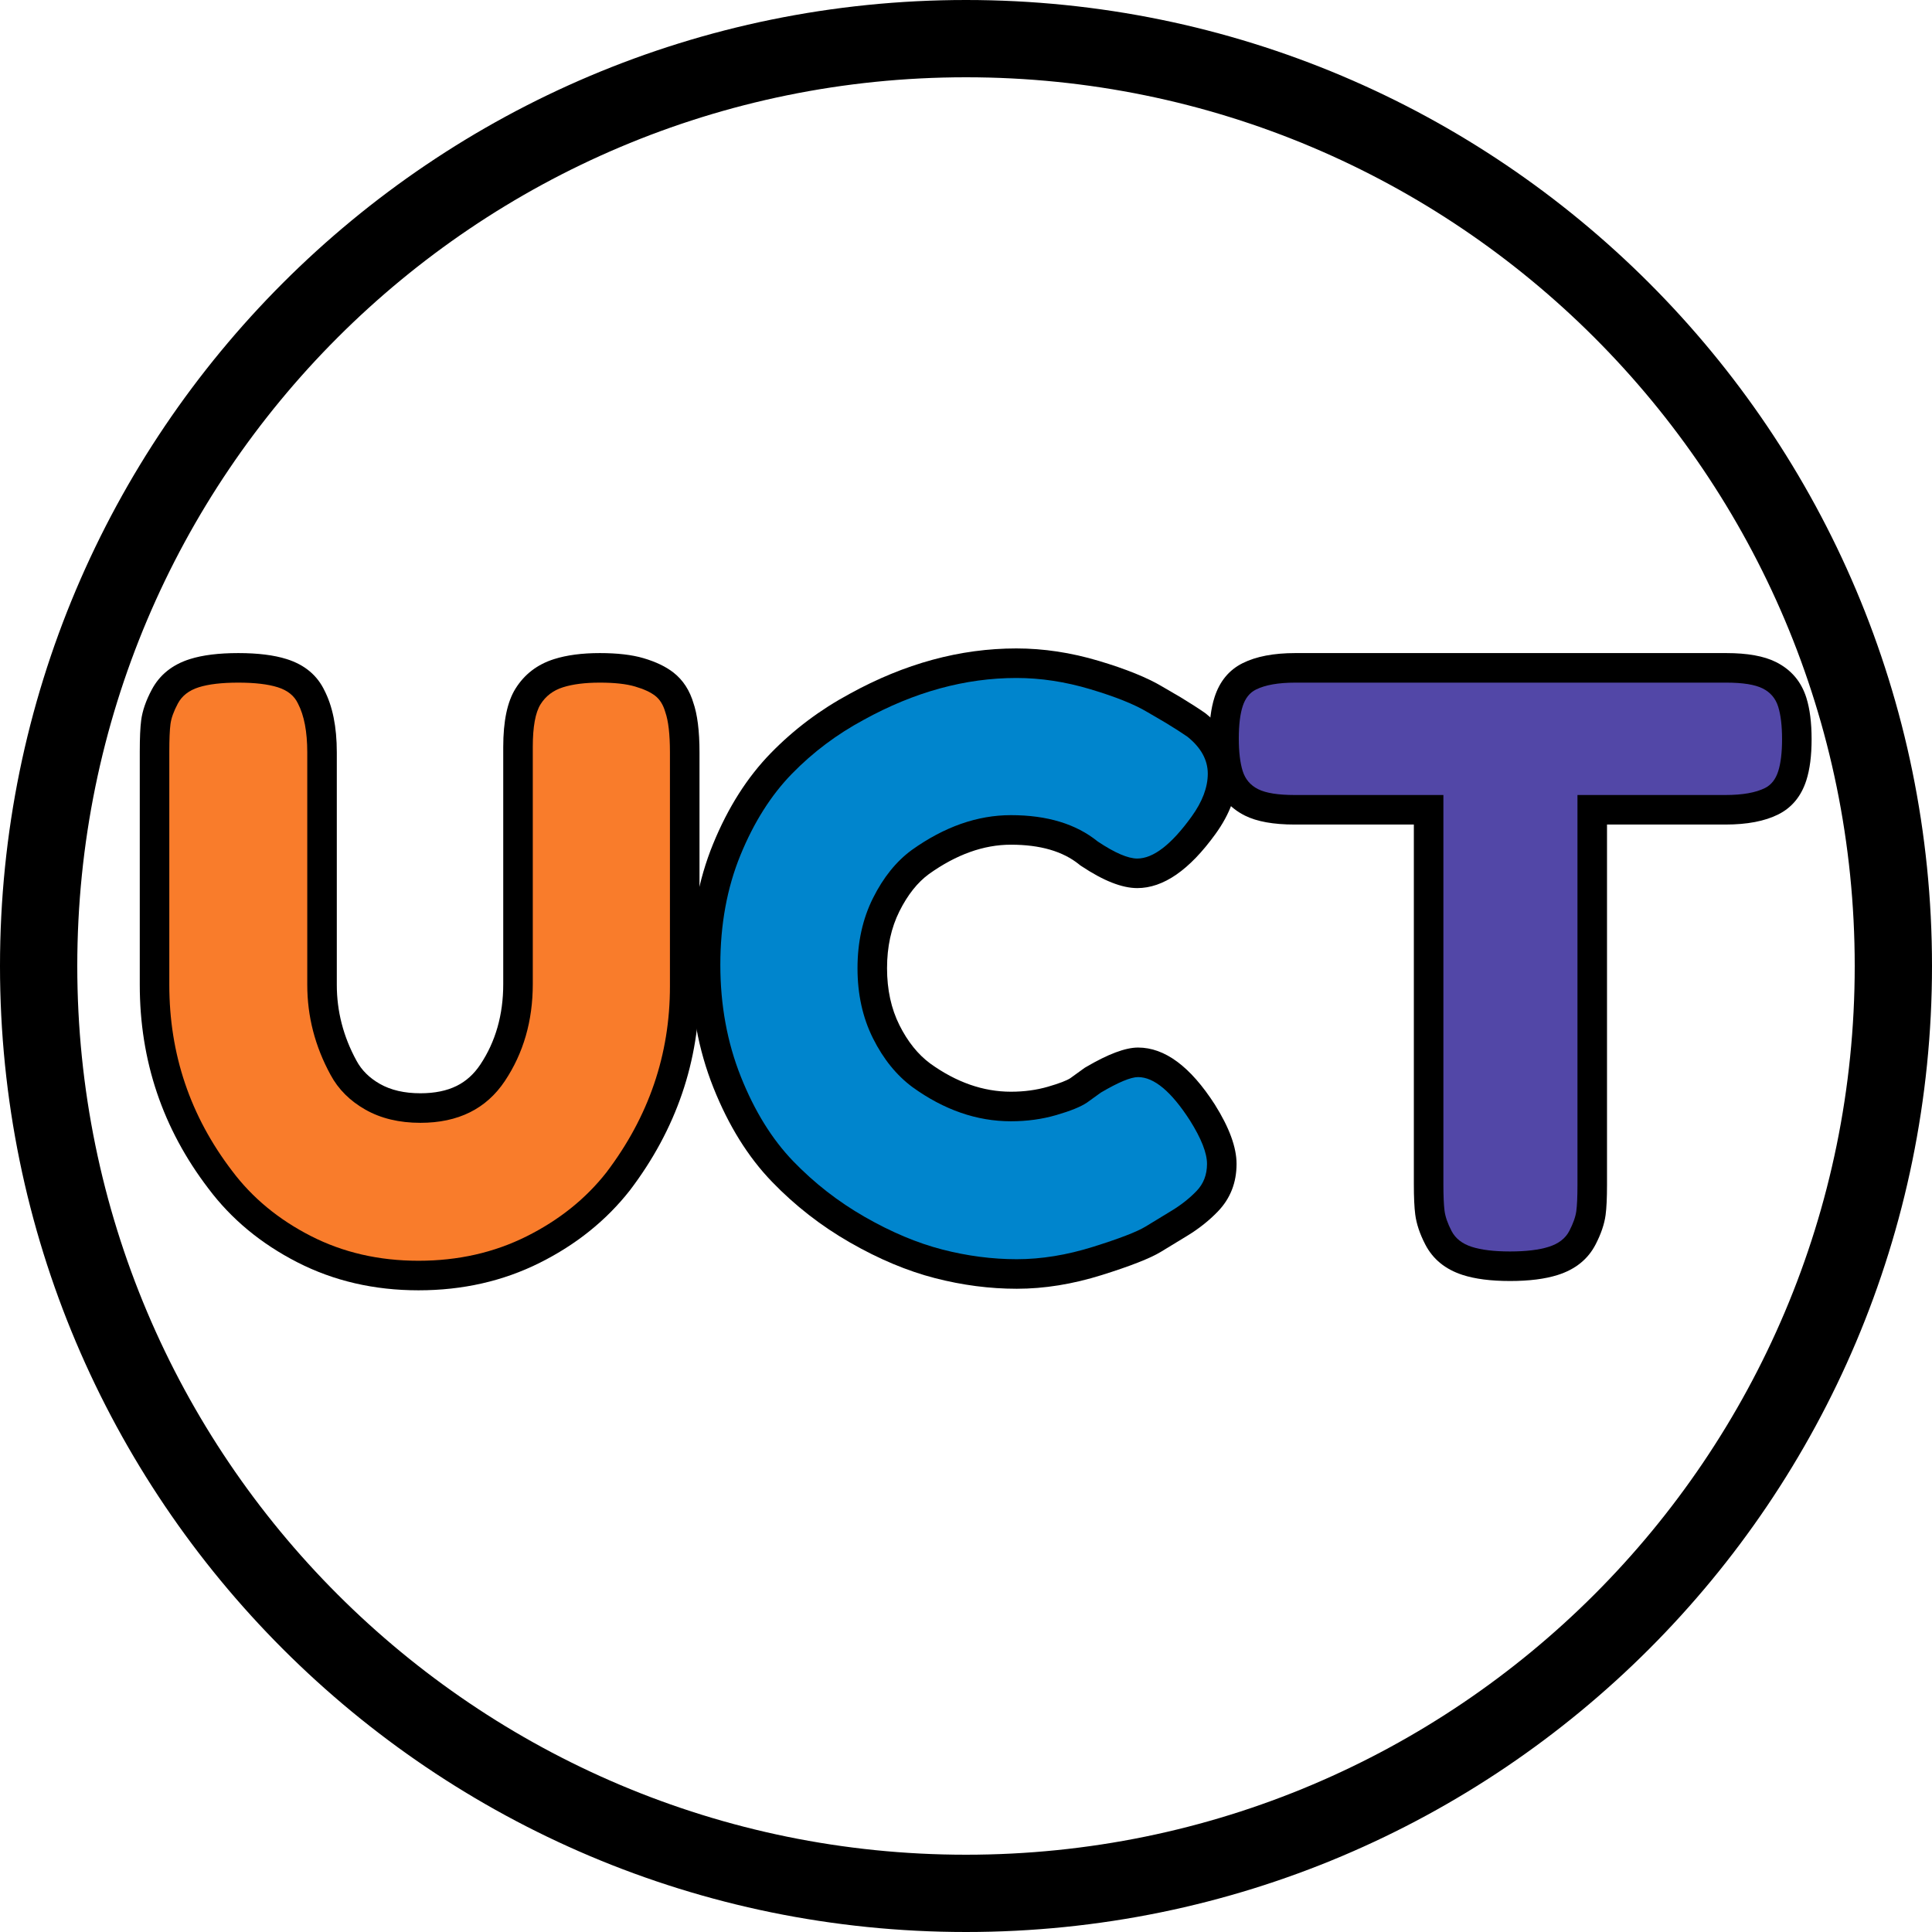
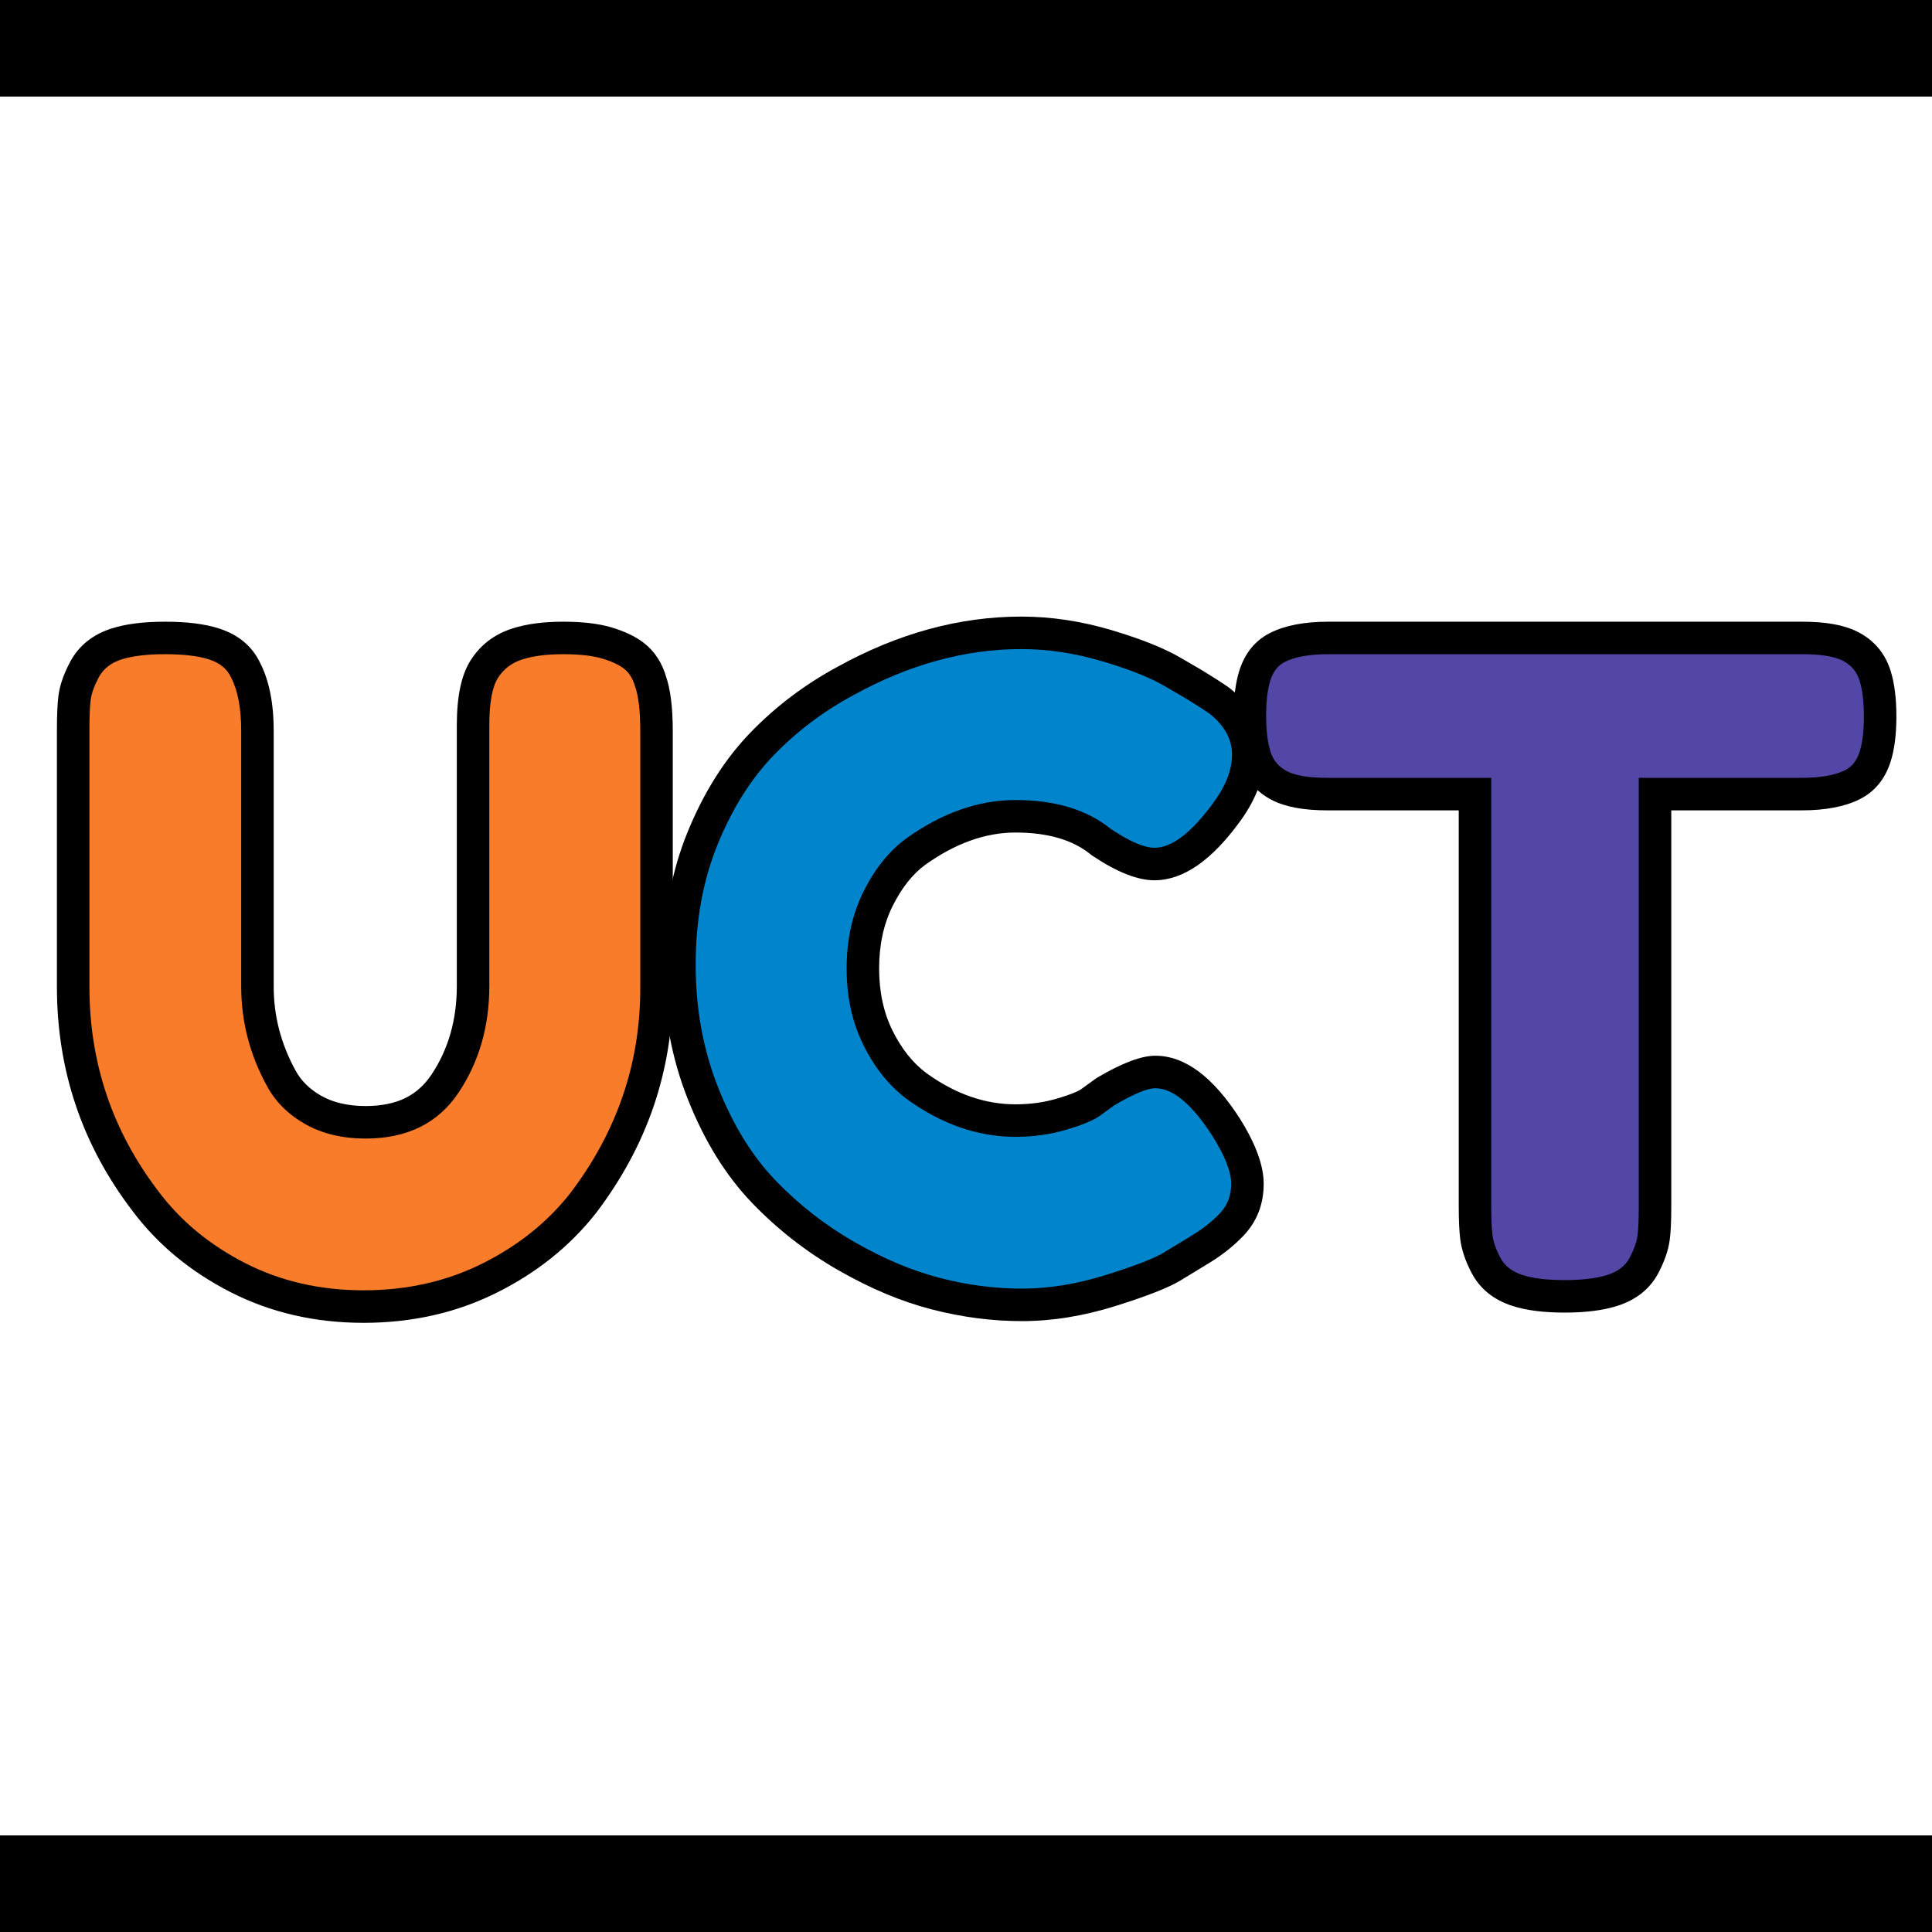
<svg xmlns="http://www.w3.org/2000/svg" width="2000" zoomAndPan="magnify" viewBox="0 0 1500 1500" height="2000" preserveAspectRatio="xMidYMid meet" version="1.0">
  <defs>
    <g />
-     <clipPath id="cbad2f6396">
-       <rect x="0" width="1307" y="0" height="730" />
-     </clipPath>
-     <clipPath id="17c4be9290">
-       <path d="M 0 0 L 1500 0 L 1500 1500 L 0 1500 Z M 0 0 " clip-rule="nonzero" />
-     </clipPath>
-     <clipPath id="c250ca56f3">
-       <path d="M 750 0 C 1164.215 0 1500 335.785 1500 750 C 1500 1164.215 1164.215 1500 750 1500 C 335.785 1500 0 1164.215 0 750 C 0 335.785 335.785 0 750 0 L 750 60 C 368.922 60 60 368.922 60 750 C 60 1131.078 368.922 1440 750 1440 C 1131.078 1440 1440 1131.078 1440 750 C 1440 368.922 1131.078 60 750 60 Z M 750 0 " clip-rule="nonzero" />
-     </clipPath>
-     <clipPath id="909617fd46">
-       <path d="M 0 0 L 1500 0 L 1500 1500 L 0 1500 Z M 0 0 " clip-rule="nonzero" />
-     </clipPath>
-     <clipPath id="db283ba896">
-       <path d="M 750 0 C 1164.215 0 1500 335.785 1500 750 C 1500 1164.215 1164.215 1500 750 1500 C 335.785 1500 0 1164.215 0 750 C 0 335.785 335.785 0 750 0 L 750 60 C 368.922 60 60 368.922 60 750 C 60 1131.078 368.922 1440 750 1440 C 1131.078 1440 1440 1131.078 1440 750 C 1440 368.922 1131.078 60 750 60 Z M 750 0 " clip-rule="nonzero" />
-     </clipPath>
-     <clipPath id="2d4878b5ff">
-       <rect x="0" width="1500" y="0" height="1500" />
-     </clipPath>
-     <clipPath id="098df8b87b">
-       <rect x="0" width="1500" y="0" height="1500" />
+     <clipPath id="596ec8747a">
+       <rect x="0" width="1438" y="0" height="802" />
    </clipPath>
  </defs>
-   <g transform="matrix(1, 0, 0, 1, 102, 385)">
-     <g clip-path="url(#cbad2f6396)">
+   <g transform="matrix(1, 0, 0, 1, 37, 349)">
+     <g clip-path="url(#596ec8747a)">
      <g fill="#000000" fill-opacity="1">
-         <g transform="translate(5.388283, 586.631)">
+         <g transform="translate(5.943982, 644.8561)">
          <g>
-             <path d="M 292.828 -436.953 C 299.824 -448.152 309.824 -455.805 322.82 -459.906 C 332.691 -463.023 344.52 -464.582 358.309 -464.582 C 371.941 -464.582 383.227 -463.27 392.16 -460.641 C 401.762 -457.816 409.512 -454.109 415.414 -449.523 C 422.965 -443.648 428.23 -435.5 431.207 -425.082 L 409.152 -418.777 L 430.785 -426.414 C 434.062 -417.125 435.703 -404.148 435.703 -387.492 L 435.703 -205.777 C 435.703 -147.684 417.699 -94.922 381.691 -47.5 C 363.379 -24.148 340.051 -5.387 311.707 8.785 C 283.207 23.035 251.809 30.16 217.512 30.16 C 183.137 30.16 151.773 22.902 123.422 8.387 C 95.207 -6.062 72.219 -25.129 54.453 -48.812 C 18.902 -95.332 1.129 -148.059 1.129 -206.984 L 1.129 -388.094 C 1.129 -398.711 1.492 -406.82 2.223 -412.418 C 3.184 -419.793 5.926 -427.719 10.445 -436.191 C 16.59 -447.715 26.453 -455.621 40.023 -459.906 C 49.895 -463.023 62.426 -464.582 77.617 -464.582 C 92.812 -464.582 105.344 -463.023 115.211 -459.906 C 129.246 -455.477 139.086 -447.207 144.738 -435.098 L 123.949 -425.398 L 144.285 -436.008 C 150.836 -423.457 154.109 -407.285 154.109 -387.492 L 154.109 -206.984 C 154.109 -186.414 159.191 -166.809 169.359 -148.172 C 173.34 -140.738 179.422 -134.703 187.605 -130.066 C 196.133 -125.238 206.602 -122.82 219.016 -122.82 C 230.078 -122.82 239.469 -124.734 247.191 -128.559 C 254.457 -132.16 260.562 -137.672 265.516 -145.098 C 277.387 -162.906 283.324 -183.734 283.324 -207.586 L 283.324 -391.703 C 283.324 -411.734 286.492 -426.816 292.828 -436.953 Z M 331.73 -412.637 C 331.281 -411.914 330.812 -410.238 330.336 -407.605 C 329.578 -403.445 329.203 -398.145 329.203 -391.703 L 329.203 -207.586 C 329.203 -174.473 320.695 -145.16 303.688 -119.648 C 294.199 -105.414 282.156 -94.68 267.559 -87.449 C 253.418 -80.445 237.238 -76.941 219.016 -76.941 C 198.539 -76.941 180.527 -81.344 164.988 -90.152 C 149.102 -99.152 137.133 -111.168 129.082 -126.203 C 115.18 -151.688 108.23 -178.613 108.23 -206.984 L 108.23 -387.492 C 108.23 -399.785 106.691 -408.883 103.609 -414.785 L 103.375 -415.238 L 103.16 -415.695 C 103.254 -415.5 103.371 -415.34 103.52 -415.223 C 103.16 -415.512 102.453 -415.824 101.398 -416.156 C 96.023 -417.855 88.098 -418.703 77.617 -418.703 C 67.141 -418.703 59.215 -417.855 53.84 -416.156 C 52.172 -415.629 51.199 -415.113 50.926 -414.602 C 49.027 -411.043 47.957 -408.336 47.719 -406.484 C 47.242 -402.855 47.008 -396.727 47.008 -388.094 L 47.008 -206.984 C 47.008 -158.406 61.723 -114.859 91.156 -76.34 C 104.68 -58.309 122.406 -43.68 144.332 -32.453 C 166.121 -21.297 190.512 -15.719 217.512 -15.719 C 244.59 -15.719 269.148 -21.23 291.191 -32.25 C 313.387 -43.352 331.375 -57.68 345.152 -75.246 C 374.934 -114.465 389.82 -157.977 389.82 -205.777 L 389.82 -387.492 C 389.82 -398.91 389.055 -406.797 387.52 -411.145 L 387.285 -411.805 L 387.094 -412.477 C 386.875 -413.242 386.672 -413.773 386.488 -414.074 C 386.629 -413.844 386.883 -413.59 387.246 -413.309 C 385.926 -414.332 383.25 -415.441 379.211 -416.629 C 374.508 -418.012 367.539 -418.703 358.309 -418.703 C 349.234 -418.703 342.008 -417.855 336.637 -416.156 C 334.391 -415.449 332.754 -414.277 331.73 -412.637 Z M 331.73 -412.637 " />
+             <path d="M 322.188 -480.77 C 329.891 -493.09 340.891 -501.508 355.191 -506.023 C 366.051 -509.453 379.066 -511.168 394.238 -511.168 C 409.238 -511.168 421.652 -509.723 431.48 -506.832 C 442.047 -503.727 450.574 -499.645 457.066 -494.598 C 465.379 -488.133 471.172 -479.168 474.449 -467.703 L 450.18 -460.77 L 473.98 -469.172 C 477.586 -458.949 479.391 -444.676 479.391 -426.344 L 479.391 -226.414 C 479.391 -162.492 459.582 -104.441 419.965 -52.266 C 399.816 -26.57 374.148 -5.93 342.965 9.664 C 311.605 25.344 277.059 33.184 239.324 33.184 C 201.504 33.184 166.992 25.199 135.797 9.227 C 104.754 -6.668 79.457 -27.648 59.914 -53.707 C 20.797 -104.895 1.242 -162.902 1.242 -227.738 L 1.242 -427.008 C 1.242 -438.691 1.645 -447.613 2.445 -453.773 C 3.504 -461.887 6.52 -470.605 11.492 -479.93 C 18.254 -492.609 29.105 -501.309 44.039 -506.023 C 54.898 -509.453 68.684 -511.168 85.402 -511.168 C 102.117 -511.168 115.906 -509.453 126.766 -506.023 C 142.203 -501.148 153.031 -492.051 159.25 -478.727 L 136.379 -468.055 L 158.754 -479.727 C 165.961 -465.918 169.562 -448.125 169.562 -426.344 L 169.562 -227.738 C 169.562 -205.105 175.156 -183.535 186.34 -163.027 C 190.723 -154.852 197.414 -148.211 206.418 -143.109 C 215.797 -137.793 227.32 -135.137 240.977 -135.137 C 253.148 -135.137 263.48 -137.242 271.977 -141.449 C 279.969 -145.41 286.691 -151.477 292.137 -159.648 C 305.199 -179.242 311.73 -202.156 311.73 -228.398 L 311.73 -430.98 C 311.73 -453.02 315.219 -469.613 322.188 -480.77 Z M 364.996 -454.016 C 364.5 -453.219 363.984 -451.371 363.461 -448.477 C 362.629 -443.902 362.211 -438.07 362.211 -430.98 L 362.211 -228.398 C 362.211 -191.969 352.855 -159.719 334.141 -131.645 C 323.699 -115.984 310.449 -104.176 294.387 -96.219 C 278.828 -88.512 261.027 -84.656 240.977 -84.656 C 218.445 -84.656 198.629 -89.5 181.531 -99.191 C 164.055 -109.094 150.883 -122.316 142.023 -138.855 C 126.73 -166.898 119.082 -196.523 119.082 -227.738 L 119.082 -426.344 C 119.082 -439.875 117.387 -449.887 114 -456.379 L 113.742 -456.875 L 113.504 -457.379 C 113.605 -457.16 113.738 -456.988 113.898 -456.859 C 113.504 -457.18 112.727 -457.52 111.562 -457.887 C 105.652 -459.754 96.93 -460.688 85.402 -460.688 C 73.871 -460.688 65.152 -459.754 59.238 -457.887 C 57.402 -457.309 56.332 -456.738 56.035 -456.176 C 53.945 -452.258 52.77 -449.281 52.504 -447.246 C 51.98 -443.254 51.723 -436.508 51.723 -427.008 L 51.723 -227.738 C 51.723 -174.289 67.914 -126.375 100.297 -83.996 C 115.176 -64.156 134.68 -48.059 158.805 -35.707 C 182.777 -23.434 209.617 -17.297 239.324 -17.297 C 269.113 -17.297 296.137 -23.359 320.387 -35.484 C 344.812 -47.695 364.602 -63.465 379.762 -82.789 C 412.527 -125.945 428.91 -173.82 428.91 -226.414 L 428.91 -426.344 C 428.91 -438.91 428.066 -447.586 426.379 -452.371 L 426.121 -453.098 L 425.91 -453.836 C 425.668 -454.68 425.445 -455.266 425.242 -455.598 C 425.398 -455.344 425.676 -455.062 426.078 -454.75 C 424.625 -455.879 421.68 -457.098 417.238 -458.402 C 412.059 -459.926 404.395 -460.688 394.238 -460.688 C 384.254 -460.688 376.305 -459.754 370.391 -457.887 C 367.922 -457.105 366.121 -455.816 364.996 -454.016 Z M 364.996 -454.016 " />
          </g>
        </g>
      </g>
      <g fill="#000000" fill-opacity="1">
-         <g transform="translate(442.2176, 586.631)">
+         <g transform="translate(486.5756, 644.8561)">
          <g>
-             <path d="M 286.211 -134.121 L 297.914 -142.574 L 298.844 -143.121 C 316.07 -153.254 329.574 -158.32 339.355 -158.32 C 360.141 -158.32 380.008 -143.578 398.965 -114.09 C 410.219 -96.188 415.844 -80.824 415.844 -67.992 C 415.844 -53.395 410.996 -41.066 401.297 -31.008 C 394.52 -23.98 386.684 -17.75 377.793 -12.316 L 357 0.34 C 348.773 5.328 333.547 11.305 311.324 18.277 C 288.633 25.398 266.586 28.957 245.191 28.957 C 224.199 28.957 203.035 26.207 181.703 20.711 C 160.25 15.18 138.305 5.988 115.855 -6.871 C 93.305 -19.785 73.051 -35.555 55.094 -54.172 C 36.559 -73.383 21.422 -97.723 9.676 -127.191 C -2.039 -156.59 -7.898 -188.402 -7.898 -222.625 C -7.898 -256.926 -2.113 -288.203 9.457 -316.457 C 21.016 -344.688 35.957 -368.188 54.281 -386.965 C 72.16 -405.289 92.562 -420.617 115.48 -432.961 C 158.105 -456.449 201.242 -468.191 244.891 -468.191 C 265.98 -468.191 287.324 -464.965 308.922 -458.508 C 330.219 -452.141 346.703 -445.453 358.379 -438.449 L 372.574 -430.168 C 380.469 -425.348 386.617 -421.398 391.02 -418.316 L 391.664 -417.867 L 392.277 -417.371 C 408.391 -404.355 416.445 -388.879 416.445 -370.945 C 416.445 -355.359 410.781 -339.742 399.453 -324.098 C 379.242 -296.109 359.008 -282.117 338.754 -282.117 C 326.902 -282.117 312.434 -287.816 295.344 -299.211 L 294.457 -299.797 L 293.633 -300.465 C 280.996 -310.699 263.344 -315.812 240.676 -315.812 C 219.504 -315.812 198.277 -308.211 176.992 -293.012 C 168.098 -286.484 160.465 -276.852 154.094 -264.113 C 147.688 -251.297 144.48 -236.566 144.48 -219.918 C 144.48 -203.273 147.688 -188.539 154.094 -175.727 C 160.484 -162.945 168.43 -153.031 177.93 -145.98 C 198.227 -131.344 219.145 -124.023 240.676 -124.023 C 250.934 -124.023 260.531 -125.324 269.469 -127.926 C 278.242 -130.477 284.059 -132.707 286.918 -134.613 L 299.645 -115.523 Z M 313.074 -96.93 L 312.727 -96.676 L 312.367 -96.438 C 305.598 -91.926 295.57 -87.738 282.285 -83.871 C 269.16 -80.055 255.293 -78.145 240.676 -78.145 C 209.262 -78.145 179.234 -88.477 150.594 -109.137 C 135.227 -120.539 122.715 -135.895 113.059 -155.207 C 103.422 -174.48 98.602 -196.051 98.602 -219.918 C 98.602 -243.785 103.422 -265.355 113.059 -284.633 C 122.734 -303.984 135.156 -319.223 150.328 -330.344 C 179.586 -351.242 209.703 -361.691 240.676 -361.691 C 274.172 -361.691 301.445 -353.172 322.5 -336.125 L 308.066 -318.297 L 320.793 -337.383 C 326.258 -333.738 330.91 -331.09 334.754 -329.43 C 336.188 -328.812 337.402 -328.379 338.398 -328.125 C 338.672 -328.055 338.887 -328.012 339.051 -327.988 C 339.004 -327.996 338.902 -328 338.754 -328 L 338.758 -328.012 C 339.008 -328.066 339.32 -328.168 339.695 -328.32 C 341.09 -328.891 342.727 -329.898 344.598 -331.344 C 349.859 -335.402 355.758 -341.957 362.293 -351.004 C 367.809 -358.625 370.566 -365.27 370.566 -370.945 C 370.566 -374.27 368.195 -377.848 363.449 -381.68 L 377.863 -399.523 L 364.707 -380.73 C 361.086 -383.266 356.004 -386.535 349.457 -390.539 L 334.773 -399.109 C 326.391 -404.137 313.395 -409.285 295.781 -414.551 C 278.469 -419.727 261.504 -422.312 244.891 -422.312 C 209.113 -422.312 173.227 -412.398 137.23 -392.562 C 118.434 -382.441 101.727 -369.895 87.117 -354.922 C 72.949 -340.406 61.215 -321.789 51.914 -299.074 C 42.625 -276.387 37.98 -250.906 37.98 -222.625 C 37.98 -194.273 42.754 -168.121 52.297 -144.172 C 61.812 -120.293 73.754 -100.91 88.109 -86.023 C 103.043 -70.547 119.895 -57.43 138.66 -46.68 C 157.531 -35.871 175.695 -28.219 193.152 -23.719 C 210.73 -19.188 228.074 -16.922 245.191 -16.922 C 261.902 -16.922 279.367 -19.781 297.59 -25.496 C 316.281 -31.363 328.133 -35.812 333.145 -38.848 L 353.867 -51.465 C 359.414 -54.855 364.215 -58.652 368.27 -62.855 C 369.402 -64.027 369.965 -65.738 369.965 -67.992 C 369.965 -69.309 369.395 -71.426 368.246 -74.344 C 366.562 -78.629 363.938 -83.605 360.371 -89.281 C 354.414 -98.547 348.973 -105.238 344.047 -109.355 C 342.383 -110.75 340.945 -111.707 339.734 -112.234 C 339.465 -112.348 339.258 -112.426 339.109 -112.457 C 339.156 -112.445 339.238 -112.441 339.355 -112.441 C 339.805 -112.441 340.188 -112.465 340.496 -112.512 C 340.48 -112.508 340.391 -112.488 340.23 -112.445 C 339.344 -112.211 338.18 -111.797 336.746 -111.199 C 332.902 -109.594 328.02 -107.055 322.105 -103.574 L 310.473 -123.348 L 323.906 -104.75 Z M 313.074 -96.93 " />
+             <path d="M 314.91 -147.57 L 327.789 -156.871 L 328.809 -157.469 C 347.766 -168.621 362.621 -174.195 373.383 -174.195 C 396.25 -174.195 418.113 -157.973 438.969 -125.531 C 451.352 -105.832 457.543 -88.926 457.543 -74.809 C 457.543 -58.75 452.207 -45.188 441.535 -34.117 C 434.078 -26.387 425.461 -19.531 415.676 -13.551 L 392.797 0.375 C 383.746 5.859 366.992 12.438 342.543 20.109 C 317.574 27.945 293.316 31.859 269.777 31.859 C 246.68 31.859 223.395 28.836 199.922 22.785 C 176.32 16.703 152.172 6.59 127.473 -7.559 C 102.664 -21.77 80.375 -39.117 60.617 -59.602 C 40.223 -80.742 23.566 -107.52 10.648 -139.945 C -2.242 -172.293 -8.688 -207.297 -8.688 -244.949 C -8.688 -282.688 -2.324 -317.102 10.406 -348.191 C 23.121 -379.25 39.562 -405.109 59.727 -425.77 C 79.398 -445.926 101.844 -462.797 127.059 -476.375 C 173.961 -502.219 221.422 -515.141 269.445 -515.141 C 292.648 -515.141 316.133 -511.586 339.898 -504.484 C 363.328 -497.477 381.469 -490.121 394.312 -482.414 L 409.934 -473.305 C 418.621 -468 425.387 -463.652 430.227 -460.262 L 430.938 -459.766 L 431.613 -459.223 C 449.34 -444.902 458.207 -427.875 458.207 -408.141 C 458.207 -390.992 451.973 -373.809 439.508 -356.594 C 417.27 -325.805 395.008 -310.406 372.723 -310.406 C 359.684 -310.406 343.762 -316.676 324.957 -329.211 L 323.984 -329.859 L 323.078 -330.594 C 309.172 -341.852 289.75 -347.48 264.812 -347.48 C 241.516 -347.48 218.16 -339.117 194.742 -322.391 C 184.953 -315.211 176.555 -304.613 169.547 -290.598 C 162.496 -276.496 158.969 -260.285 158.969 -241.973 C 158.969 -223.656 162.496 -207.445 169.547 -193.344 C 176.574 -179.285 185.316 -168.375 195.773 -160.621 C 218.105 -144.512 241.117 -136.461 264.812 -136.461 C 276.094 -136.461 286.656 -137.891 296.488 -140.754 C 306.145 -143.562 312.543 -146.012 315.688 -148.109 L 329.691 -127.109 Z M 344.469 -106.648 L 344.082 -106.371 L 343.691 -106.109 C 336.242 -101.145 325.211 -96.535 310.59 -92.281 C 296.148 -88.082 280.891 -85.98 264.812 -85.98 C 230.246 -85.98 197.207 -97.348 165.695 -120.078 C 148.785 -132.625 135.02 -149.523 124.395 -170.77 C 113.793 -191.977 108.488 -215.711 108.488 -241.973 C 108.488 -268.23 113.793 -291.965 124.395 -313.172 C 135.043 -334.465 148.711 -351.23 165.402 -363.469 C 197.594 -386.465 230.73 -397.961 264.812 -397.961 C 301.664 -397.961 331.672 -388.586 354.84 -369.828 L 338.957 -350.211 L 352.957 -371.215 C 358.973 -367.203 364.094 -364.289 368.32 -362.465 C 369.898 -361.785 371.234 -361.305 372.332 -361.027 C 372.629 -360.953 372.871 -360.902 373.047 -360.879 C 372.996 -360.883 372.887 -360.887 372.723 -360.887 L 372.727 -360.902 C 373 -360.961 373.344 -361.074 373.758 -361.242 C 375.293 -361.871 377.09 -362.98 379.152 -364.57 C 384.941 -369.035 391.43 -376.246 398.621 -386.199 C 404.691 -394.582 407.727 -401.898 407.727 -408.141 C 407.727 -411.797 405.117 -415.734 399.895 -419.949 L 415.754 -439.586 L 401.277 -418.91 C 397.293 -421.699 391.699 -425.297 384.5 -429.699 L 368.344 -439.129 C 359.121 -444.66 344.82 -450.324 325.438 -456.117 C 306.391 -461.812 287.727 -464.66 269.445 -464.66 C 230.082 -464.66 190.598 -453.75 150.992 -431.93 C 130.309 -420.789 111.93 -406.984 95.852 -390.512 C 80.266 -374.539 67.355 -354.059 57.121 -329.062 C 46.902 -304.102 41.789 -276.062 41.789 -244.949 C 41.789 -213.754 47.039 -184.98 57.543 -158.629 C 68.012 -132.355 81.148 -111.027 96.945 -94.648 C 113.375 -77.617 131.914 -63.188 152.562 -51.363 C 173.324 -39.469 193.312 -31.047 212.52 -26.098 C 231.859 -21.113 250.945 -18.621 269.777 -18.621 C 288.164 -18.621 307.383 -21.766 327.43 -28.055 C 347.996 -34.508 361.035 -39.402 366.551 -42.746 L 389.352 -56.625 C 395.453 -60.355 400.738 -64.531 405.199 -69.156 C 406.441 -70.449 407.062 -72.332 407.062 -74.809 C 407.062 -76.258 406.434 -78.586 405.172 -81.801 C 403.32 -86.512 400.434 -91.988 396.508 -98.234 C 389.953 -108.43 383.969 -115.793 378.547 -120.32 C 376.715 -121.855 375.133 -122.91 373.801 -123.488 C 373.508 -123.613 373.277 -123.695 373.109 -123.734 C 373.164 -123.723 373.254 -123.715 373.383 -123.715 C 373.879 -123.715 374.297 -123.742 374.641 -123.793 C 374.621 -123.793 374.523 -123.766 374.344 -123.719 C 373.367 -123.461 372.09 -123.004 370.512 -122.348 C 366.281 -120.586 360.91 -117.789 354.402 -113.961 L 341.605 -135.715 L 356.383 -115.254 Z M 344.469 -106.648 " />
          </g>
        </g>
      </g>
      <g fill="#000000" fill-opacity="1">
-         <g transform="translate(850.7725, 586.631)">
+         <g transform="translate(936.0975, 644.8561)">
          <g>
-             <path d="M 52.949 -464.582 L 387.492 -464.582 C 403.938 -464.582 416.781 -462.27 426.027 -457.648 C 437.863 -451.73 445.754 -442.461 449.699 -429.832 C 452.402 -421.188 453.754 -410.484 453.754 -397.719 C 453.754 -384.883 452.379 -374.215 449.637 -365.707 C 445.66 -353.379 438.391 -344.574 427.836 -339.297 C 417.387 -334.07 403.738 -331.457 386.891 -331.457 L 271.965 -331.457 L 271.965 -354.398 L 294.906 -354.398 L 294.906 -51.746 C 294.906 -41.48 294.535 -33.629 293.793 -28.188 C 292.832 -21.16 290.246 -13.566 286.023 -5.406 C 280.094 6.055 270.293 13.945 256.609 18.266 C 246.742 21.383 234.41 22.941 219.617 22.941 C 204.766 22.941 192.477 21.363 182.758 18.211 C 169.359 13.863 159.711 5.992 153.816 -5.406 C 149.574 -13.609 146.977 -21.348 146.027 -28.621 C 145.297 -34.219 144.934 -42.129 144.934 -52.348 L 144.934 -354.398 L 167.871 -354.398 L 167.871 -331.457 L 52.348 -331.457 C 35.902 -331.457 23.055 -333.77 13.809 -338.391 C 1.973 -344.309 -5.914 -353.582 -9.863 -366.207 C -12.562 -374.852 -13.914 -385.559 -13.914 -398.32 C -13.914 -411.156 -12.543 -421.828 -9.797 -430.332 C -5.82 -442.664 1.445 -451.469 12.004 -456.746 C 22.453 -461.969 36.102 -464.582 52.949 -464.582 Z M 52.949 -418.703 C 43.32 -418.703 36.512 -417.707 32.523 -415.711 C 33.16 -416.027 33.684 -416.445 34.09 -416.961 C 34.16 -417.051 34.199 -417.098 34.203 -417.105 C 34.094 -416.898 33.984 -416.613 33.867 -416.25 C 32.598 -412.32 31.965 -406.344 31.965 -398.32 C 31.965 -390.227 32.621 -384.082 33.93 -379.891 C 33.996 -379.684 34.129 -379.527 34.328 -379.43 C 37.113 -378.035 43.121 -377.336 52.348 -377.336 L 190.812 -377.336 L 190.812 -52.348 C 190.812 -44.113 191.047 -38.184 191.523 -34.555 C 191.777 -32.605 192.789 -29.914 194.566 -26.484 L 194.562 -26.512 C 195.02 -26.152 195.805 -25.789 196.91 -25.43 C 202.031 -23.77 209.602 -22.941 219.617 -22.941 C 229.695 -22.941 237.422 -23.789 242.797 -25.484 C 244.008 -25.867 244.867 -26.254 245.367 -26.645 C 245.352 -26.633 245.32 -26.578 245.273 -26.484 C 247.066 -29.957 248.09 -32.59 248.332 -34.387 C 248.797 -37.773 249.027 -43.559 249.027 -51.746 L 249.027 -377.336 L 386.891 -377.336 C 396.516 -377.336 403.324 -378.336 407.316 -380.332 C 406.68 -380.012 406.156 -379.594 405.75 -379.078 C 405.68 -378.992 405.641 -378.941 405.637 -378.934 C 405.742 -379.141 405.855 -379.426 405.973 -379.793 C 407.238 -383.719 407.871 -389.695 407.871 -397.719 C 407.871 -405.816 407.219 -411.957 405.91 -416.148 C 405.844 -416.359 405.711 -416.512 405.512 -416.613 C 402.723 -418.008 396.715 -418.703 387.492 -418.703 Z M 52.949 -418.703 " />
+             <path d="M 58.258 -511.168 L 426.344 -511.168 C 444.441 -511.168 458.574 -508.625 468.75 -503.539 C 481.77 -497.027 490.449 -486.824 494.793 -472.934 C 497.766 -463.422 499.25 -451.645 499.25 -437.602 C 499.25 -423.477 497.742 -411.738 494.723 -402.379 C 490.348 -388.812 482.352 -379.125 470.734 -373.316 C 459.238 -367.57 444.219 -364.695 425.684 -364.695 L 299.238 -364.695 L 299.238 -389.934 L 324.477 -389.934 L 324.477 -56.934 C 324.477 -45.641 324.066 -37 323.25 -31.016 C 322.199 -23.281 319.348 -14.926 314.703 -5.949 C 308.18 6.66 297.395 15.344 282.344 20.098 C 271.484 23.523 257.914 25.238 241.641 25.238 C 225.297 25.238 211.777 23.504 201.082 20.035 C 186.34 15.254 175.727 6.594 169.238 -5.949 C 164.57 -14.973 161.715 -23.488 160.672 -31.492 C 159.867 -37.652 159.465 -46.352 159.465 -57.598 L 159.465 -389.934 L 184.707 -389.934 L 184.707 -364.695 L 57.598 -364.695 C 39.5 -364.695 25.367 -367.238 15.195 -372.324 C 2.172 -378.836 -6.508 -389.035 -10.852 -402.93 C -13.824 -412.441 -15.309 -424.219 -15.309 -438.262 C -15.309 -452.383 -13.801 -464.125 -10.781 -473.484 C -6.406 -487.051 1.59 -496.738 13.207 -502.547 C 24.703 -508.293 39.723 -511.168 58.258 -511.168 Z M 58.258 -460.688 C 47.664 -460.688 40.176 -459.59 35.781 -457.395 C 36.484 -457.746 37.059 -458.203 37.508 -458.77 C 37.586 -458.867 37.625 -458.922 37.629 -458.93 C 37.516 -458.703 37.391 -458.391 37.262 -457.988 C 35.867 -453.664 35.172 -447.09 35.172 -438.262 C 35.172 -429.355 35.891 -422.598 37.332 -417.984 C 37.402 -417.754 37.551 -417.586 37.77 -417.473 C 40.836 -415.941 47.445 -415.176 57.598 -415.176 L 209.945 -415.176 L 209.945 -57.598 C 209.945 -48.539 210.207 -42.012 210.727 -38.02 C 211.008 -35.875 212.121 -32.914 214.074 -29.141 L 214.07 -29.172 C 214.574 -28.773 215.438 -28.375 216.656 -27.98 C 222.289 -26.152 230.617 -25.238 241.641 -25.238 C 252.727 -25.238 261.227 -26.172 267.141 -28.039 C 268.477 -28.461 269.418 -28.887 269.973 -29.316 C 269.957 -29.301 269.922 -29.242 269.867 -29.141 C 271.844 -32.961 272.965 -35.859 273.234 -37.836 C 273.742 -41.559 273.996 -47.926 273.996 -56.934 L 273.996 -415.176 L 425.684 -415.176 C 436.277 -415.176 443.77 -416.273 448.16 -418.469 C 447.457 -418.117 446.883 -417.656 446.434 -417.09 C 446.355 -416.992 446.316 -416.941 446.312 -416.934 C 446.426 -417.156 446.551 -417.473 446.68 -417.875 C 448.074 -422.195 448.773 -428.773 448.773 -437.602 C 448.773 -446.508 448.051 -453.266 446.609 -457.875 C 446.539 -458.109 446.391 -458.277 446.172 -458.387 C 443.105 -459.922 436.496 -460.688 426.344 -460.688 Z M 58.258 -460.688 " />
          </g>
        </g>
      </g>
      <g fill="#f97c2b" fill-opacity="1">
-         <g transform="translate(5.388283, 586.631)">
+         <g transform="translate(5.943982, 644.8561)">
          <g>
-             <path d="M 312.281 -424.797 C 316.289 -431.211 322.102 -435.625 329.719 -438.031 C 337.344 -440.438 346.867 -441.641 358.297 -441.641 C 369.734 -441.641 378.859 -440.633 385.672 -438.625 C 392.492 -436.625 397.707 -434.219 401.312 -431.406 C 404.926 -428.602 407.535 -424.395 409.141 -418.781 C 411.547 -411.957 412.75 -401.523 412.75 -387.484 L 412.75 -205.781 C 412.75 -152.832 396.305 -104.695 363.422 -61.375 C 347.379 -40.914 326.723 -24.367 301.453 -11.734 C 276.18 0.898 248.203 7.219 217.516 7.219 C 186.828 7.219 158.945 0.801 133.875 -12.031 C 108.801 -24.863 88.441 -41.711 72.797 -62.578 C 40.305 -105.098 24.062 -153.234 24.062 -206.984 L 24.062 -388.094 C 24.062 -397.719 24.363 -404.836 24.969 -409.453 C 25.57 -414.066 27.477 -419.379 30.688 -425.391 C 33.895 -431.41 39.305 -435.625 46.922 -438.031 C 54.547 -440.438 64.773 -441.641 77.609 -441.641 C 90.453 -441.641 100.68 -440.438 108.297 -438.031 C 115.922 -435.625 121.141 -431.41 123.953 -425.391 C 128.766 -416.16 131.172 -403.523 131.172 -387.484 L 131.172 -206.984 C 131.172 -182.516 137.188 -159.25 149.219 -137.188 C 155.238 -125.957 164.266 -116.93 176.297 -110.109 C 188.328 -103.285 202.566 -99.875 219.016 -99.875 C 248.297 -99.875 270.156 -110.703 284.594 -132.359 C 299.039 -154.023 306.266 -179.098 306.266 -207.578 L 306.266 -391.703 C 306.266 -407.348 308.27 -418.379 312.281 -424.797 Z M 312.281 -424.797 " />
+             <path d="M 343.594 -467.391 C 348.008 -474.453 354.41 -479.305 362.797 -481.953 C 371.18 -484.609 381.66 -485.938 394.234 -485.938 C 406.816 -485.938 416.859 -484.832 424.359 -482.625 C 431.859 -480.414 437.594 -477.766 441.562 -474.672 C 445.539 -471.586 448.414 -466.957 450.188 -460.781 C 452.832 -453.27 454.156 -441.789 454.156 -426.344 L 454.156 -226.422 C 454.156 -168.16 436.055 -115.195 399.859 -67.531 C 382.211 -45.02 359.484 -26.812 331.672 -12.906 C 303.867 0.988 273.082 7.938 239.312 7.938 C 205.551 7.938 174.879 0.879 147.297 -13.234 C 119.711 -27.359 97.316 -45.895 80.109 -68.844 C 44.359 -115.633 26.484 -168.598 26.484 -227.734 L 26.484 -427.016 C 26.484 -437.609 26.812 -445.441 27.469 -450.516 C 28.133 -455.586 30.234 -461.43 33.766 -468.047 C 37.297 -474.672 43.254 -479.305 51.641 -481.953 C 60.023 -484.609 71.281 -485.938 85.406 -485.938 C 99.531 -485.938 110.785 -484.609 119.172 -481.953 C 127.555 -479.305 133.289 -474.676 136.375 -468.062 C 141.676 -457.906 144.328 -444 144.328 -426.344 L 144.328 -227.734 C 144.328 -200.816 150.945 -175.219 164.188 -150.938 C 170.801 -138.582 180.727 -128.648 193.969 -121.141 C 207.219 -113.641 222.891 -109.891 240.984 -109.891 C 273.203 -109.891 297.254 -121.805 313.141 -145.641 C 329.023 -169.473 336.969 -197.062 336.969 -228.406 L 336.969 -430.984 C 336.969 -448.191 339.176 -460.328 343.594 -467.391 Z M 343.594 -467.391 " />
          </g>
        </g>
      </g>
      <g fill="#0085cd" fill-opacity="1">
-         <g transform="translate(442.2176, 586.631)">
+         <g transform="translate(486.5756, 644.8561)">
          <g>
-             <path d="M 299.641 -115.531 L 310.469 -123.344 C 324.102 -131.363 333.734 -135.375 339.359 -135.375 C 351.785 -135.375 365.223 -124.145 379.672 -101.688 C 388.492 -87.645 392.906 -76.41 392.906 -67.984 C 392.906 -59.566 390.195 -52.551 384.781 -46.938 C 379.363 -41.32 373.047 -36.305 365.828 -31.891 C 358.609 -27.473 351.688 -23.258 345.062 -19.25 C 338.445 -15.238 324.91 -10.023 304.453 -3.609 C 283.992 2.805 264.238 6.016 245.188 6.016 C 226.133 6.016 206.879 3.508 187.422 -1.5 C 167.973 -6.52 147.914 -14.945 127.25 -26.781 C 106.594 -38.613 88.039 -53.051 71.594 -70.094 C 55.156 -87.145 41.617 -109.004 30.984 -135.672 C 20.359 -162.348 15.047 -191.332 15.047 -222.625 C 15.047 -253.914 20.258 -282.297 30.688 -307.766 C 41.113 -333.234 54.445 -354.289 70.688 -370.938 C 86.938 -387.582 105.492 -401.52 126.359 -412.75 C 165.66 -434.414 205.172 -445.25 244.891 -445.25 C 263.742 -445.25 282.895 -442.336 302.344 -436.516 C 321.801 -430.703 336.547 -424.789 346.578 -418.781 L 361.016 -410.344 C 368.234 -405.938 373.848 -402.328 377.859 -399.516 C 388.285 -391.098 393.5 -381.57 393.5 -370.938 C 393.5 -360.312 389.289 -349.18 380.875 -337.547 C 365.227 -315.891 351.188 -305.062 338.75 -305.062 C 331.531 -305.062 321.301 -309.473 308.062 -318.297 C 291.219 -331.93 268.754 -338.75 240.672 -338.75 C 214.598 -338.75 188.926 -329.723 163.656 -311.672 C 151.625 -302.848 141.598 -290.41 133.578 -274.359 C 125.555 -258.316 121.547 -240.164 121.547 -219.906 C 121.547 -199.656 125.555 -181.504 133.578 -165.453 C 141.598 -149.41 151.828 -136.781 164.266 -127.562 C 188.734 -109.906 214.203 -101.078 240.672 -101.078 C 253.109 -101.078 264.844 -102.68 275.875 -105.891 C 286.906 -109.098 294.828 -112.312 299.641 -115.531 Z M 299.641 -115.531 " />
+             <path d="M 329.688 -127.109 L 341.609 -135.719 C 356.609 -144.539 367.203 -148.953 373.391 -148.953 C 387.066 -148.953 401.848 -136.598 417.734 -111.891 C 427.453 -96.441 432.312 -84.082 432.312 -74.812 C 432.312 -65.539 429.332 -57.816 423.375 -51.641 C 417.414 -45.461 410.461 -39.945 402.516 -35.094 C 394.566 -30.238 386.953 -25.602 379.672 -21.188 C 372.391 -16.77 357.492 -11.031 334.984 -3.969 C 312.473 3.094 290.734 6.625 269.766 6.625 C 248.805 6.625 227.625 3.863 206.219 -1.656 C 184.812 -7.176 162.742 -16.441 140.016 -29.453 C 117.285 -42.473 96.875 -58.363 78.781 -77.125 C 60.688 -95.883 45.789 -119.938 34.094 -149.281 C 22.395 -178.633 16.547 -210.523 16.547 -244.953 C 16.547 -279.379 22.281 -310.602 33.75 -338.625 C 45.227 -366.656 59.906 -389.828 77.781 -408.141 C 95.656 -426.453 116.07 -441.789 139.031 -454.156 C 182.281 -477.988 225.754 -489.906 269.453 -489.906 C 290.191 -489.906 311.266 -486.703 332.672 -480.297 C 354.078 -473.898 370.297 -467.395 381.328 -460.781 L 397.219 -451.5 C 405.164 -446.645 411.344 -442.676 415.75 -439.594 C 427.227 -430.32 432.969 -419.836 432.969 -408.141 C 432.969 -396.441 428.332 -384.195 419.062 -371.406 C 401.852 -347.57 386.406 -335.656 372.719 -335.656 C 364.781 -335.656 353.523 -340.508 338.953 -350.219 C 320.422 -365.219 295.707 -372.719 264.812 -372.719 C 236.125 -372.719 207.879 -362.789 180.078 -342.938 C 166.836 -333.227 155.801 -319.547 146.969 -301.891 C 138.145 -284.234 133.734 -264.258 133.734 -241.969 C 133.734 -219.688 138.145 -199.719 146.969 -182.062 C 155.801 -164.406 167.055 -150.5 180.734 -140.344 C 207.66 -120.926 235.688 -111.219 264.812 -111.219 C 278.488 -111.219 291.395 -112.984 303.531 -116.516 C 315.676 -120.047 324.395 -123.578 329.688 -127.109 Z M 329.688 -127.109 " />
          </g>
        </g>
      </g>
      <g fill="#5247a7" fill-opacity="1">
-         <g transform="translate(850.7725, 586.631)">
+         <g transform="translate(936.0975, 644.8561)">
          <g>
-             <path d="M 52.953 -441.641 L 387.484 -441.641 C 400.316 -441.641 409.742 -440.133 415.766 -437.125 C 421.785 -434.113 425.797 -429.398 427.797 -422.984 C 429.805 -416.566 430.812 -408.145 430.812 -397.719 C 430.812 -387.289 429.805 -378.969 427.797 -372.75 C 425.797 -366.531 422.391 -362.219 417.578 -359.812 C 410.348 -356.195 400.117 -354.391 386.891 -354.391 L 271.969 -354.391 L 271.969 -51.75 C 271.969 -42.52 271.664 -35.695 271.062 -31.281 C 270.457 -26.875 268.648 -21.758 265.641 -15.938 C 262.629 -10.125 257.312 -6.016 249.688 -3.609 C 242.07 -1.203 232.047 0 219.609 0 C 207.18 0 197.254 -1.203 189.828 -3.609 C 182.41 -6.016 177.195 -10.125 174.188 -15.938 C 171.176 -21.758 169.367 -26.977 168.766 -31.594 C 168.172 -36.207 167.875 -43.125 167.875 -52.344 L 167.875 -354.391 L 52.344 -354.391 C 39.508 -354.391 30.082 -355.895 24.062 -358.906 C 18.051 -361.914 14.039 -366.629 12.031 -373.047 C 10.031 -379.461 9.031 -387.883 9.031 -398.312 C 9.031 -408.75 10.031 -417.07 12.031 -423.281 C 14.039 -429.5 17.453 -433.812 22.266 -436.219 C 29.484 -439.832 39.711 -441.641 52.953 -441.641 Z M 52.953 -441.641 " />
+             <path d="M 58.266 -485.938 L 426.344 -485.938 C 440.469 -485.938 450.836 -484.281 457.453 -480.969 C 464.078 -477.656 468.492 -472.469 470.703 -465.406 C 472.91 -458.344 474.016 -449.07 474.016 -437.594 C 474.016 -426.125 472.91 -416.969 470.703 -410.125 C 468.492 -403.281 464.742 -398.535 459.453 -395.891 C 451.504 -391.922 440.25 -389.938 425.688 -389.938 L 299.234 -389.938 L 299.234 -56.938 C 299.234 -46.781 298.898 -39.273 298.234 -34.422 C 297.578 -29.566 295.594 -23.938 292.281 -17.531 C 288.977 -11.133 283.133 -6.613 274.75 -3.969 C 266.363 -1.32 255.328 0 241.641 0 C 227.961 0 217.039 -1.32 208.875 -3.969 C 200.707 -6.613 194.969 -11.133 191.656 -17.531 C 188.344 -23.938 186.352 -29.676 185.688 -34.75 C 185.031 -39.832 184.703 -47.445 184.703 -57.594 L 184.703 -389.938 L 57.594 -389.938 C 43.469 -389.938 33.094 -391.586 26.469 -394.891 C 19.852 -398.203 15.441 -403.391 13.234 -410.453 C 11.035 -417.516 9.938 -426.785 9.938 -438.266 C 9.938 -449.742 11.035 -458.898 13.234 -465.734 C 15.441 -472.578 19.195 -477.32 24.5 -479.969 C 32.438 -483.945 43.691 -485.938 58.266 -485.938 Z M 58.266 -485.938 " />
          </g>
        </g>
      </g>
    </g>
  </g>
-   <g transform="matrix(1, 0, 0, 1, 0, 0.000000000000112861)">
-     <g clip-path="url(#098df8b87b)">
-       <g clip-path="url(#17c4be9290)">
-         <g clip-path="url(#c250ca56f3)">
-           <g transform="matrix(1, 0, 0, 1, 0, 0.000000000000112861)">
-             <g clip-path="url(#2d4878b5ff)">
-               <g clip-path="url(#909617fd46)">
-                 <g clip-path="url(#db283ba896)">
-                   <rect x="-546" width="2592" fill="#000000" y="-546" height="2592" fill-opacity="1" />
-                 </g>
-               </g>
-             </g>
-           </g>
-         </g>
-       </g>
-     </g>
-   </g>
+   <path stroke-linecap="butt" transform="matrix(0.75, 0.000000000000000021, -0.000000000000000021, 0.75, 0.00003335, -0.00002)" fill="none" stroke-linejoin="miter" d="M -0 50 L 2000 50 " stroke="#000000" stroke-width="100" stroke-opacity="1" stroke-miterlimit="4" />
+   <path stroke-linecap="butt" transform="matrix(0.75, 0, 0, 0.75, 0.00003335, 1425)" fill="none" stroke-linejoin="miter" d="M -0 50 L 2000 50 " stroke="#000000" stroke-width="100" stroke-opacity="1" stroke-miterlimit="4" />
</svg>
